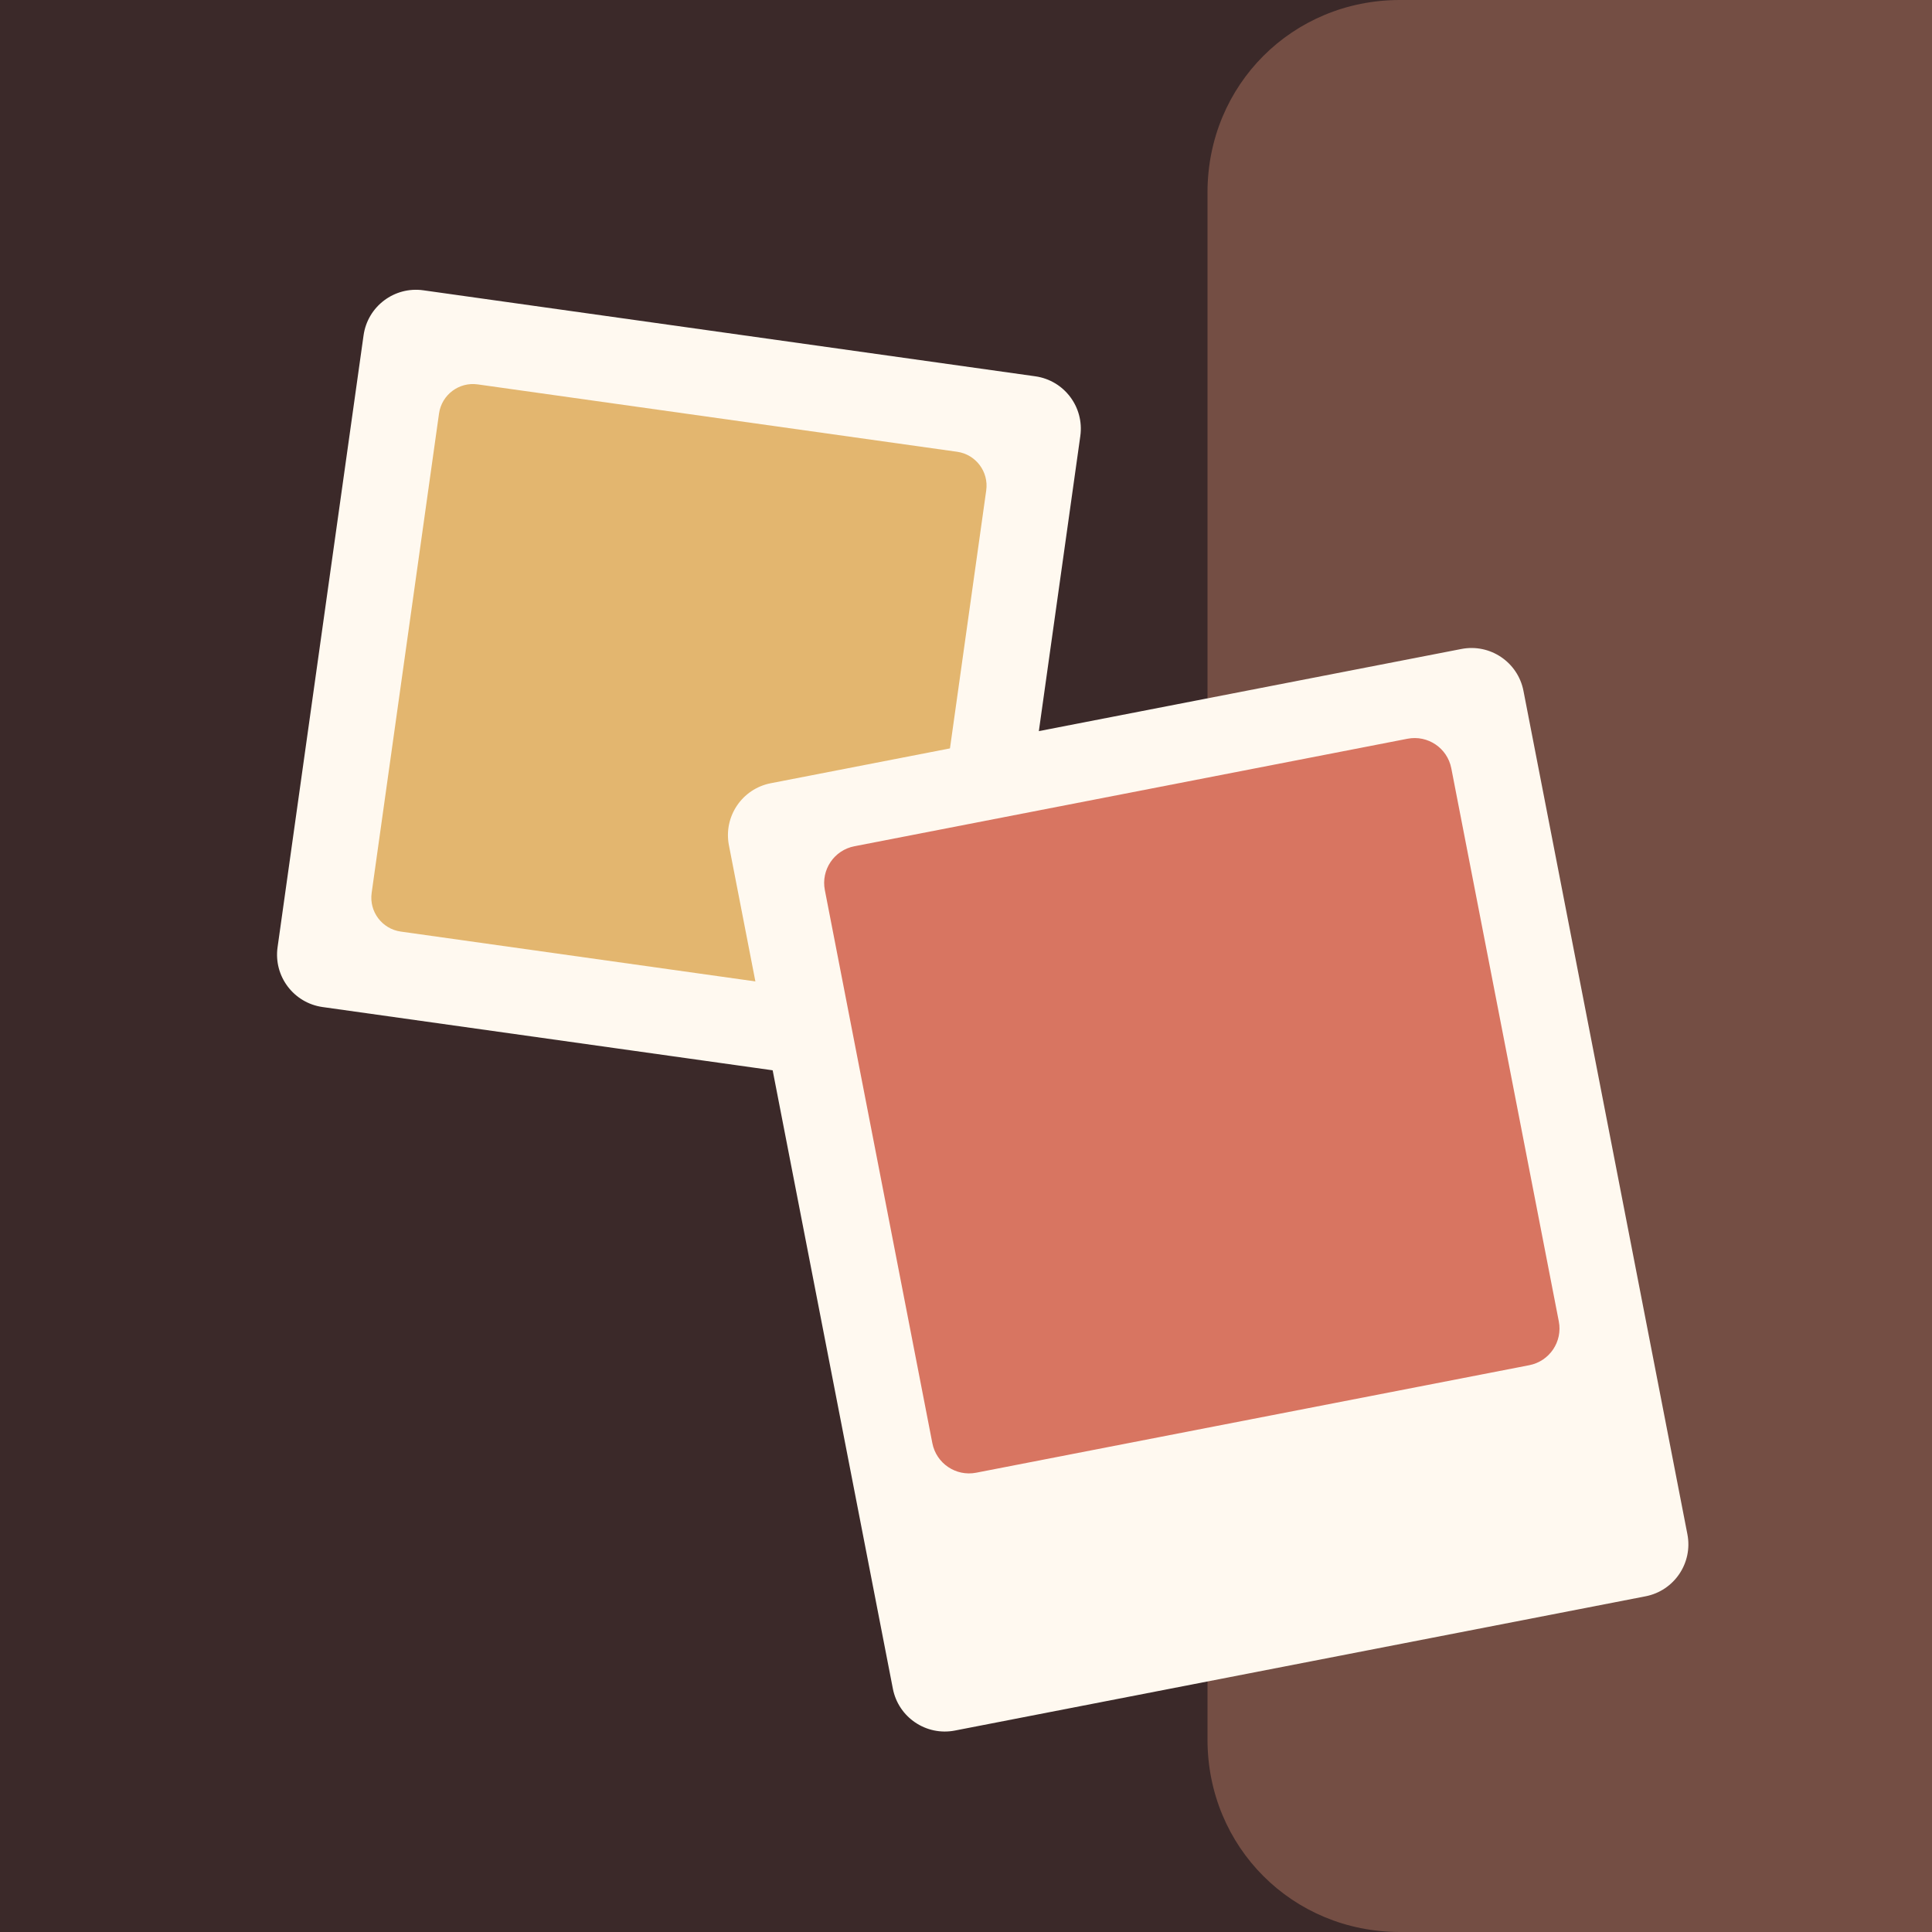
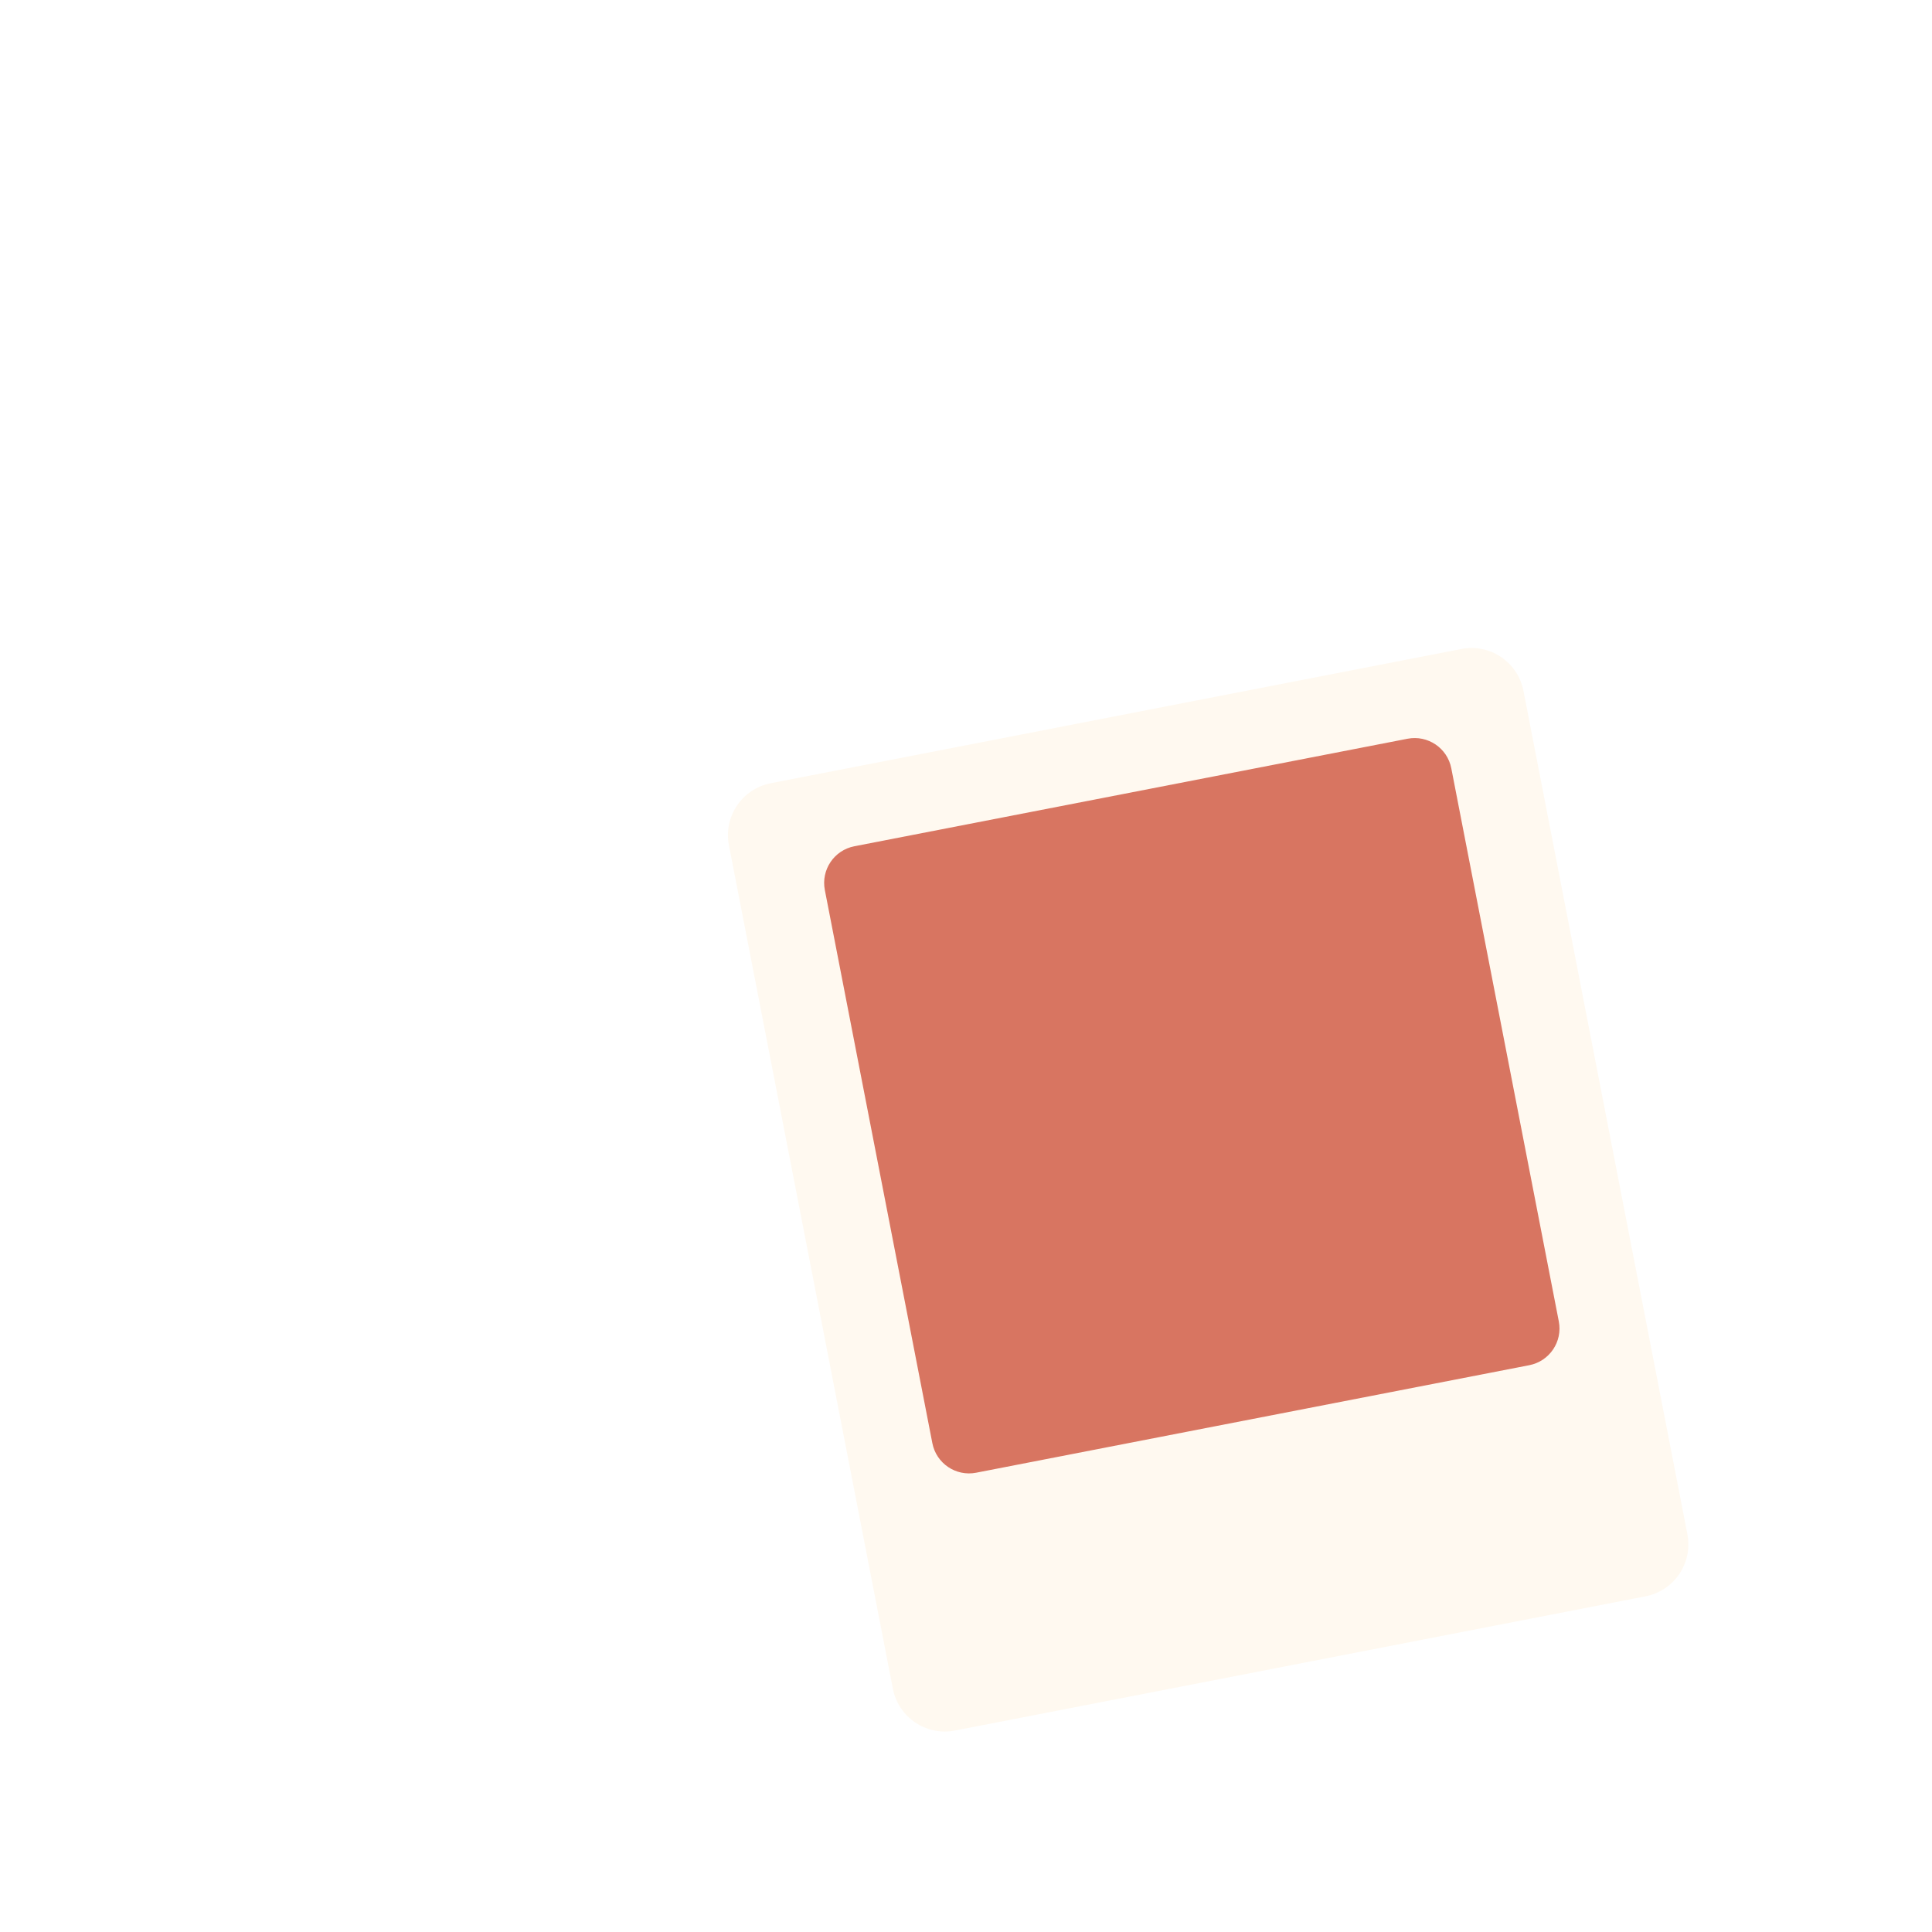
<svg xmlns="http://www.w3.org/2000/svg" viewBox="0 0 1024 1024" width="1024" height="1024">
-   <rect width="1024" height="1024" fill="#3B2929" />
-   <path d="M742 0H1024V1024H742C685 1024 640 979 640 922V102C640 45 685 0 742 0Z" fill="#744E44" />
  <g transform="translate(54.6, 69.6) scale(0.825)">
-     <g transform="rotate(8 370 360)">
-       <rect x="137.5" y="127.5" width="465" height="465" rx="34" fill="#FFF9F0" />
-       <rect x="192.5" y="182.5" width="355" height="355" rx="22" fill="#E3B66F" />
-     </g>
    <g transform="rotate(-11 710 680)">
      <rect x="450" y="370" width="520" height="620" rx="34" fill="#FFF9F0" />
      <rect x="505" y="420" width="410" height="410" rx="24" fill="#D87561" />
    </g>
  </g>
</svg>
